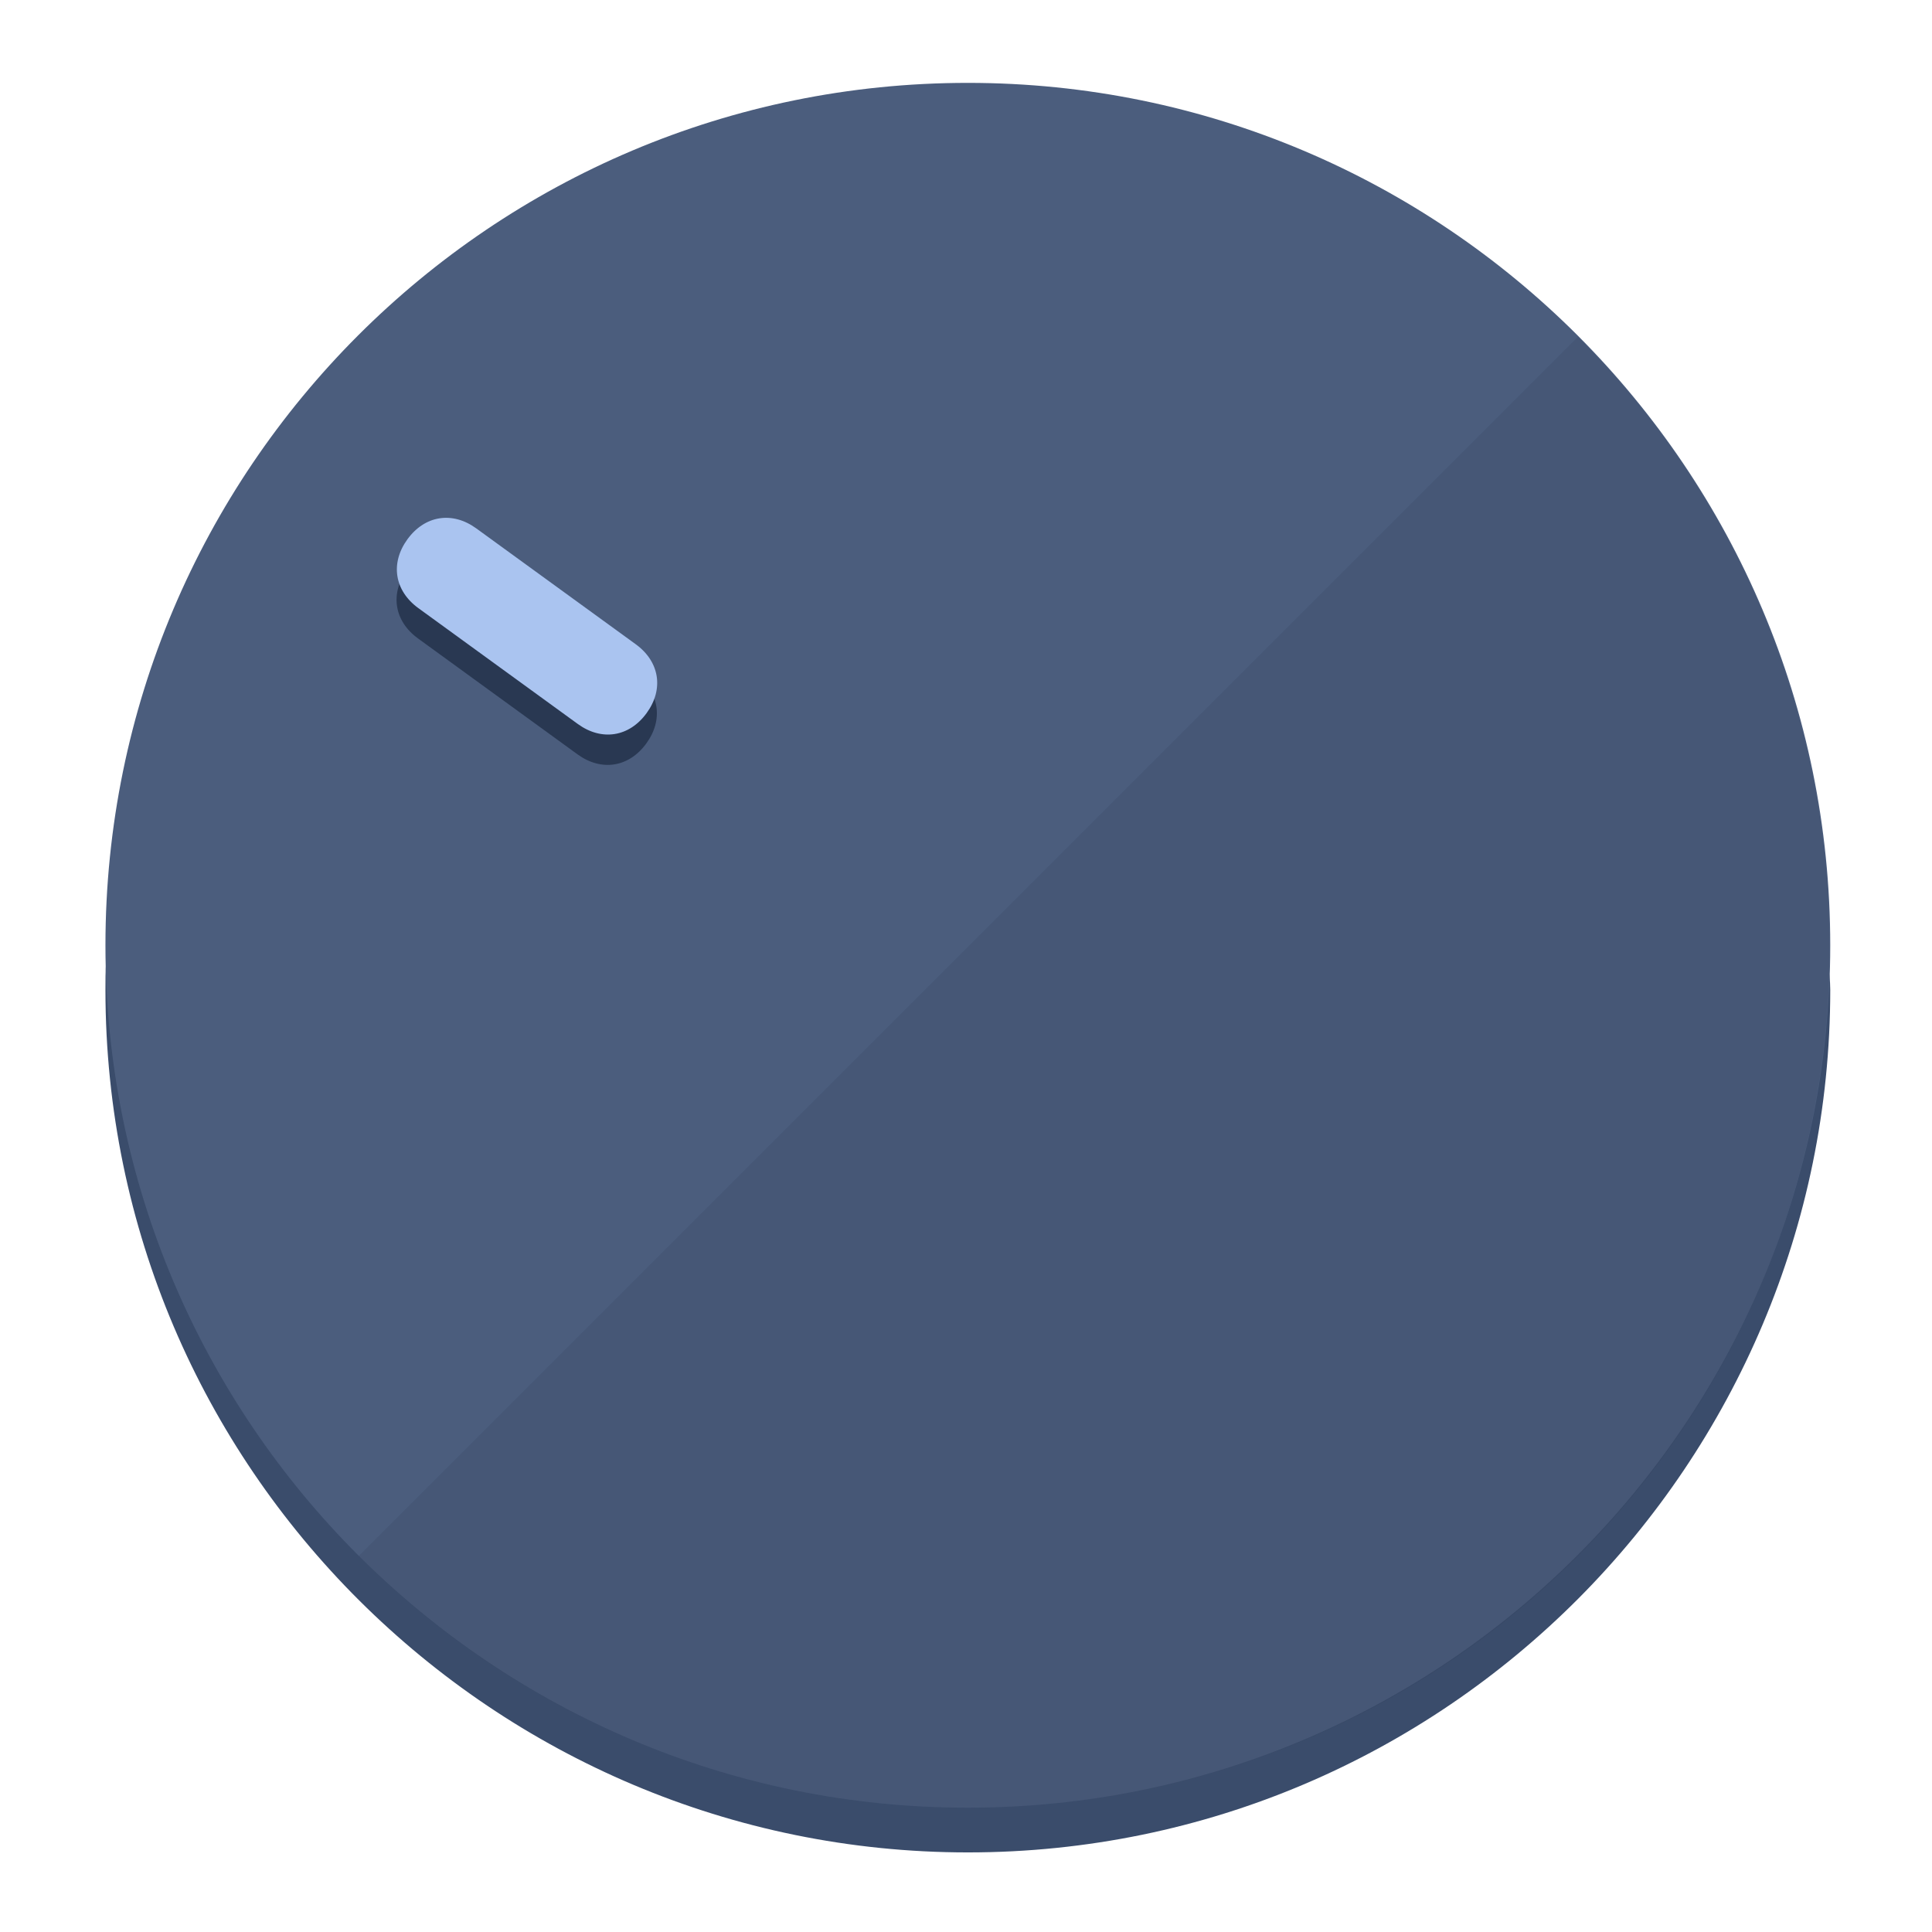
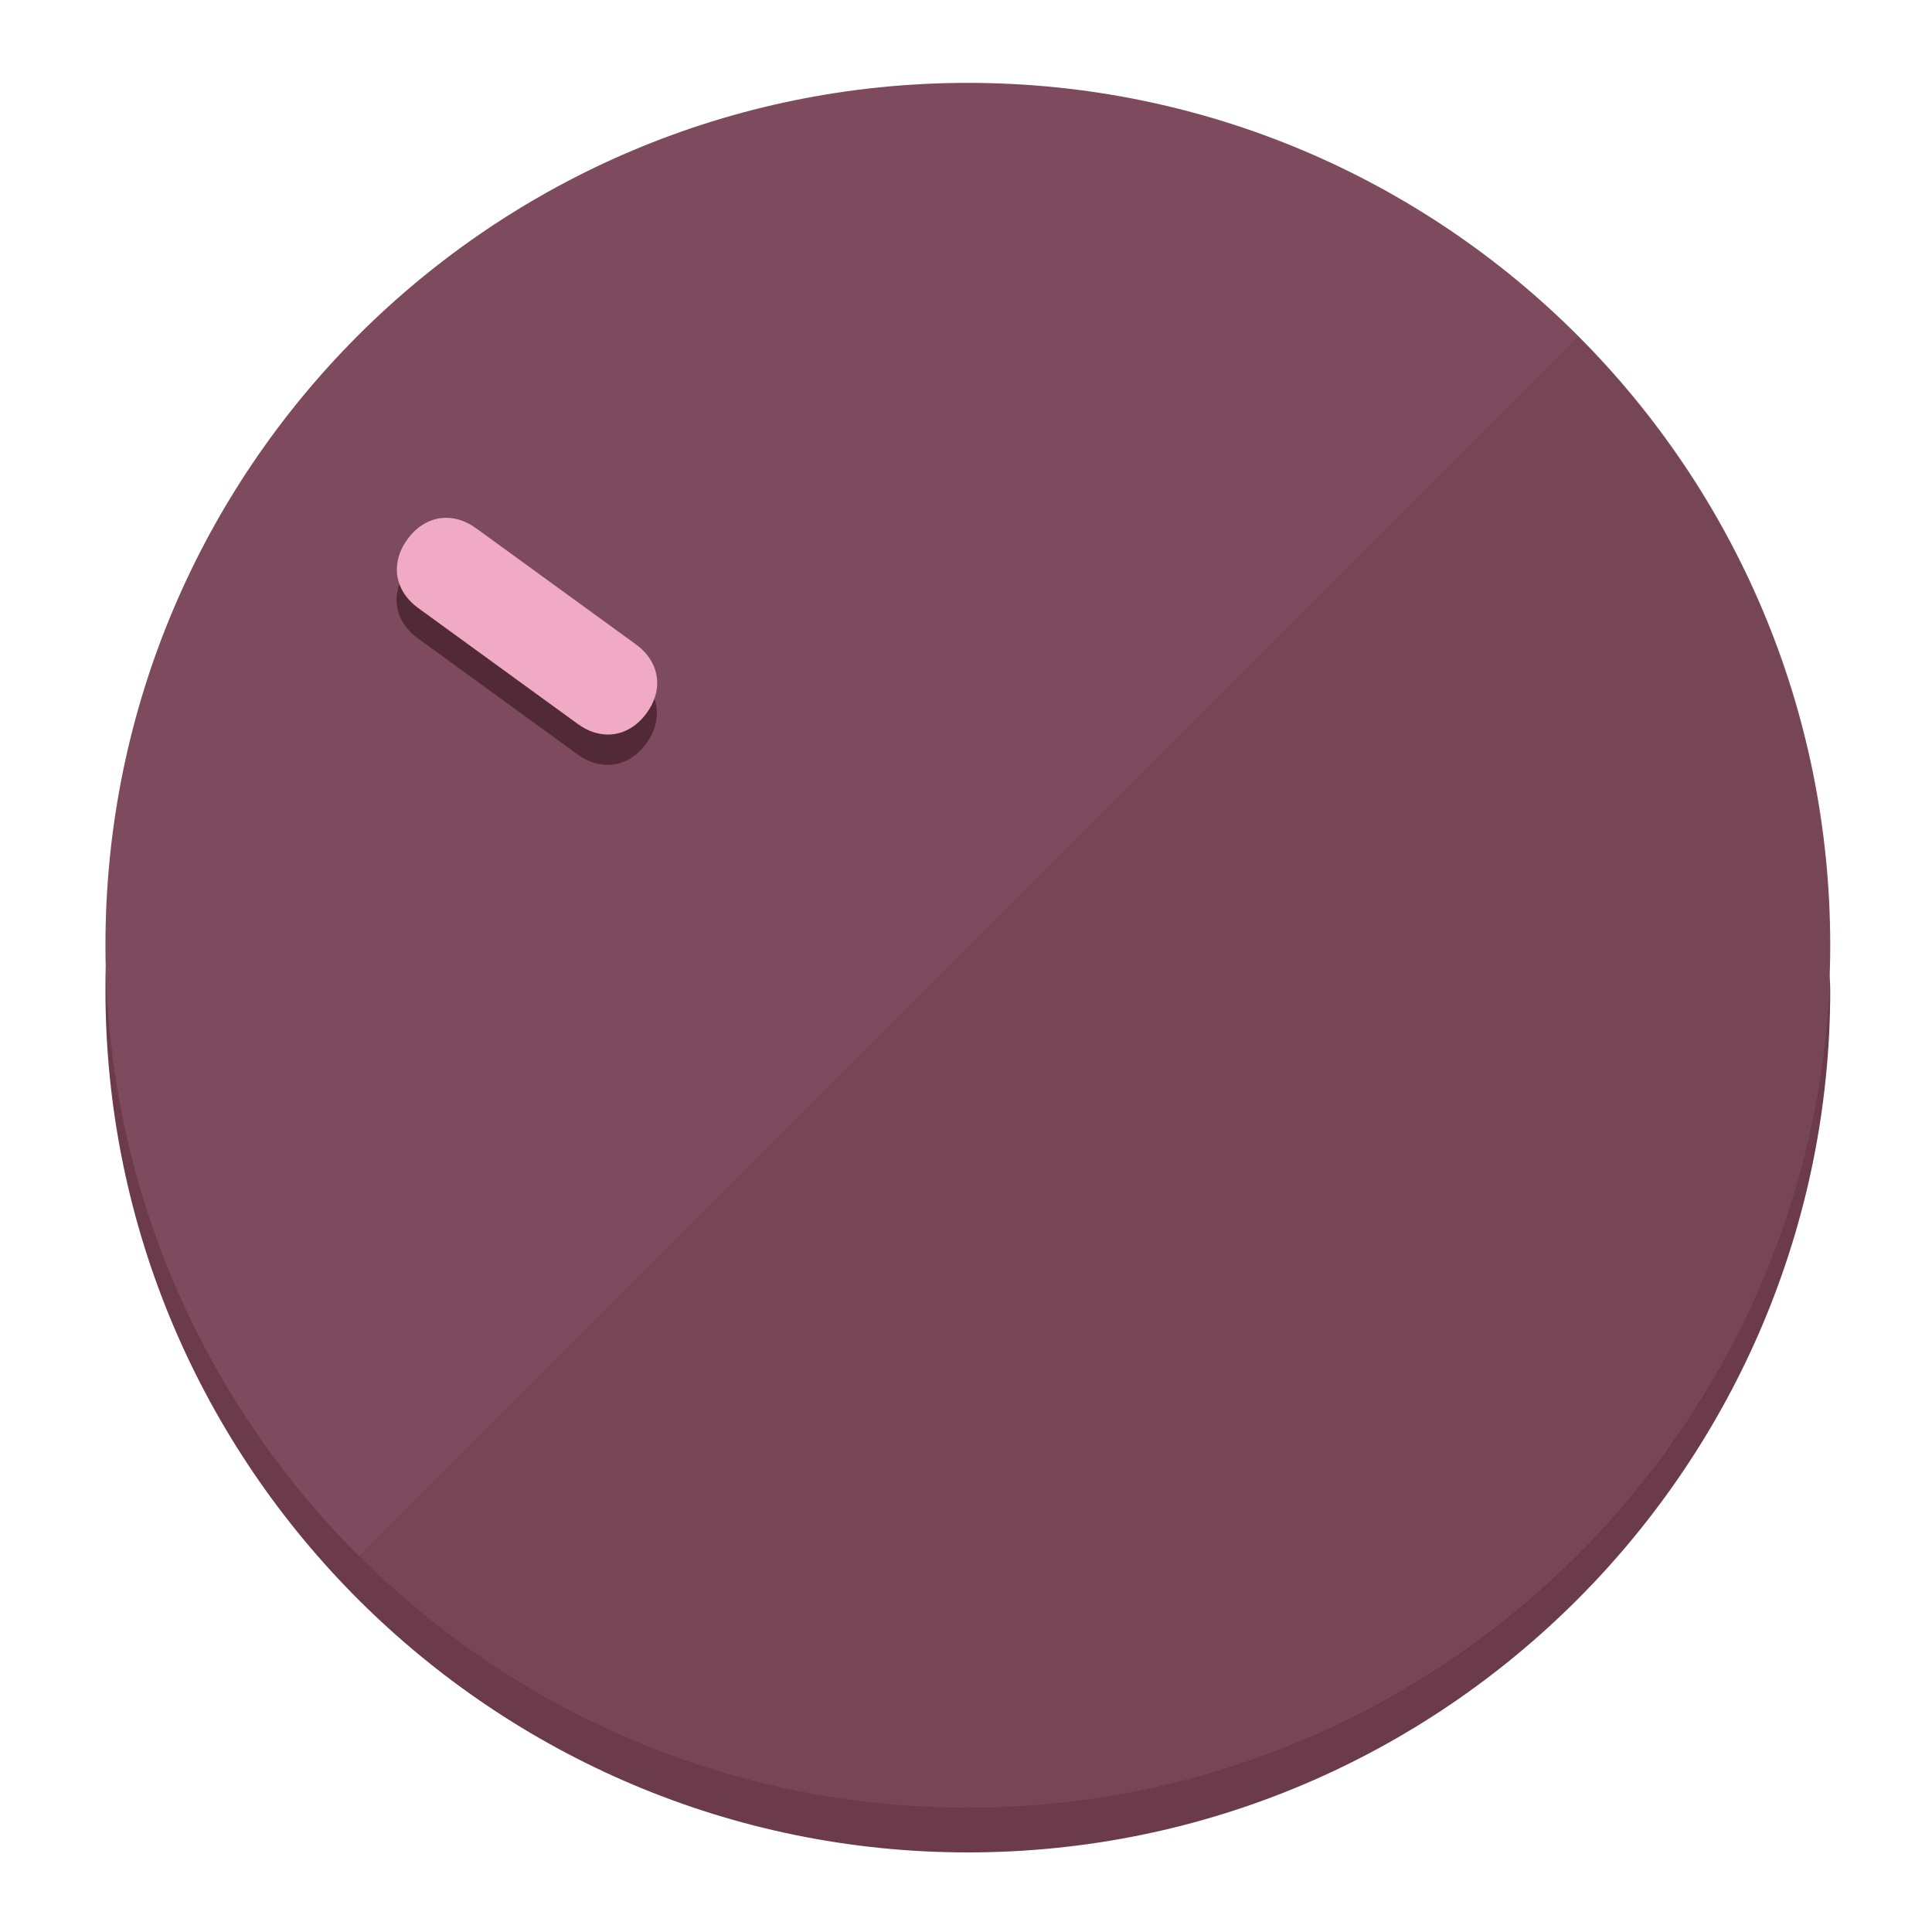
<svg xmlns="http://www.w3.org/2000/svg" height="120px" width="120px" version="1.1" id="Layer_1" viewBox="0 0 496.8 496.8" xml:space="preserve">
  <defs id="defs23" />
  <g id="g3158">
-     <path style="display:inline;fill:#3A4C6B;fill-opacity:1;stroke-width:1.584" d="m 248.875,445.92 c 116.582,0 212.89,-91.238 220.493,-205.286 0,5.069 1.267,8.87 1.267,13.939 0,121.651 -98.842,221.76 -221.76,221.76 -121.651,0 -221.76,-98.842 -221.76,-221.76 0,-5.069 0,-8.87 1.267,-13.939 7.603,114.048 103.91,205.286 220.493,205.286 z" id="path8" />
-     <circle style="display:inline;fill:#4B5D7D;fill-opacity:1;stroke-width:1.584" cx="248.875" cy="243.071" r="221.76" id="circle12" />
-     <path style="display:inline;fill:#293852;fill-opacity:0.154;stroke-width:1.587" d="m 405.744,86.606 c 86.308,86.308 86.308,227.193 0,313.5 -86.308,86.308 -227.193,86.308 -313.5,0" id="path14" />
+     <path style="display:inline;fill:#6B3A4B;fill-opacity:1;stroke-width:1.584" d="m 248.875,445.92 c 116.582,0 212.89,-91.238 220.493,-205.286 0,5.069 1.267,8.87 1.267,13.939 0,121.651 -98.842,221.76 -221.76,221.76 -121.651,0 -221.76,-98.842 -221.76,-221.76 0,-5.069 0,-8.87 1.267,-13.939 7.603,114.048 103.91,205.286 220.493,205.286 z" id="path8" />
+     <circle style="display:inline;fill:#7D4B5D;fill-opacity:1;stroke-width:1.584" cx="248.875" cy="243.071" r="221.76" id="circle12" />
+     <path style="display:inline;fill:#522937;fill-opacity:0.154;stroke-width:1.587" d="m 405.744,86.606 c 86.308,86.308 86.308,227.193 0,313.5 -86.308,86.308 -227.193,86.308 -313.5,0" id="path14" />
  </g>
  <g id="g3198">
    <circle style="display:none;fill:#000000;fill-opacity:0;stroke-width:1.584" cx="-51.017" cy="344.188" r="221.76" id="circle12-3" transform="rotate(-54)" />
-     <path style="display:inline;fill:#293852;fill-opacity:1;stroke-width:1.584" d="m 163.397,173.469 c 6.151,4.469 7.272,11.549 2.803,17.7 v 0 c -4.469,6.151 -11.549,7.272 -17.7,2.803 l -41.007,-29.794 c -6.151,-4.469 -7.272,-11.549 -2.803,-17.7 v 0 c 4.469,-6.151 11.549,-7.272 17.7,-2.803 z" id="path3789" />
-     <path style="display:inline;fill:#AAC4F0;stroke-width:1.584" d="m 163.475,165.664 c 6.151,4.469 7.272,11.549 2.803,17.7 v 0 c -4.469,6.151 -11.549,7.272 -17.7,2.803 l -41.007,-29.794 c -6.151,-4.469 -7.272,-11.549 -2.803,-17.7 v 0 c 4.469,-6.151 11.549,-7.272 17.7,-2.803 z" id="path915" />
+     <path style="display:inline;fill:#522937;fill-opacity:1;stroke-width:1.584" d="m 163.397,173.469 c 6.151,4.469 7.272,11.549 2.803,17.7 v 0 c -4.469,6.151 -11.549,7.272 -17.7,2.803 l -41.007,-29.794 c -6.151,-4.469 -7.272,-11.549 -2.803,-17.7 v 0 c 4.469,-6.151 11.549,-7.272 17.7,-2.803 z" id="path3789" />
+     <path style="display:inline;fill:#F0AAC3;stroke-width:1.584" d="m 163.475,165.664 c 6.151,4.469 7.272,11.549 2.803,17.7 v 0 c -4.469,6.151 -11.549,7.272 -17.7,2.803 l -41.007,-29.794 c -6.151,-4.469 -7.272,-11.549 -2.803,-17.7 v 0 c 4.469,-6.151 11.549,-7.272 17.7,-2.803 z" id="path915" />
  </g>
</svg>
